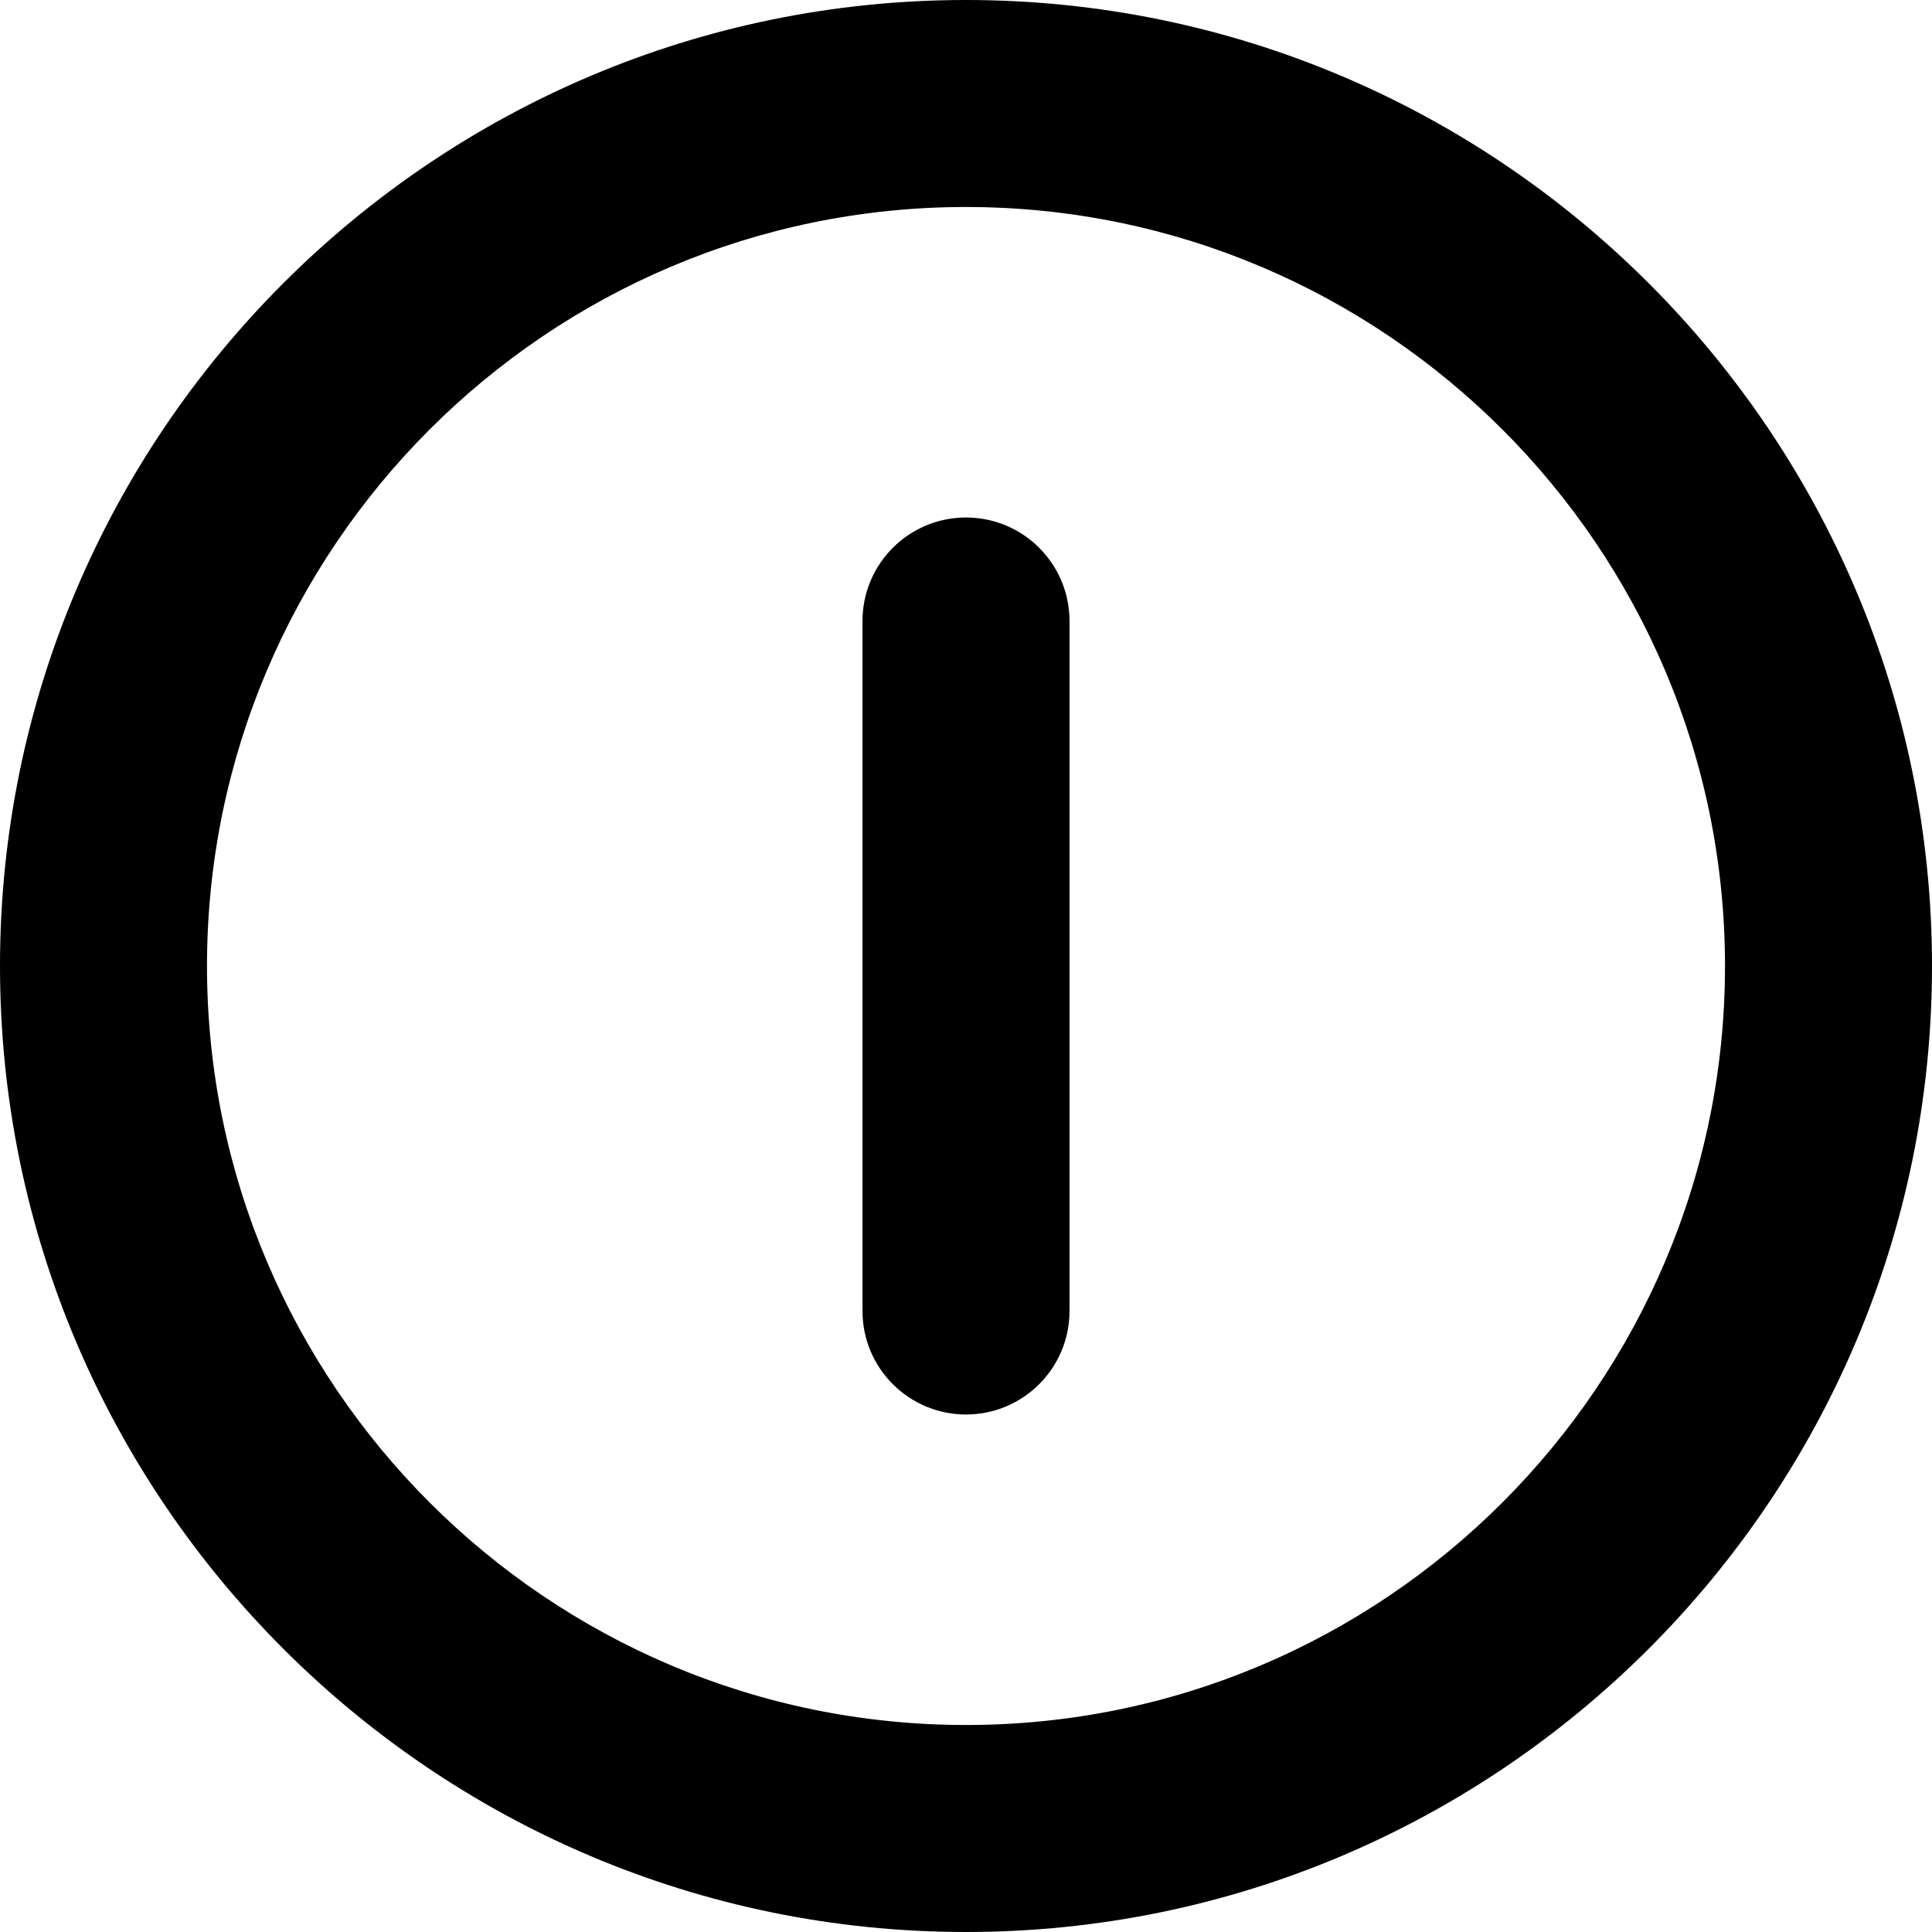
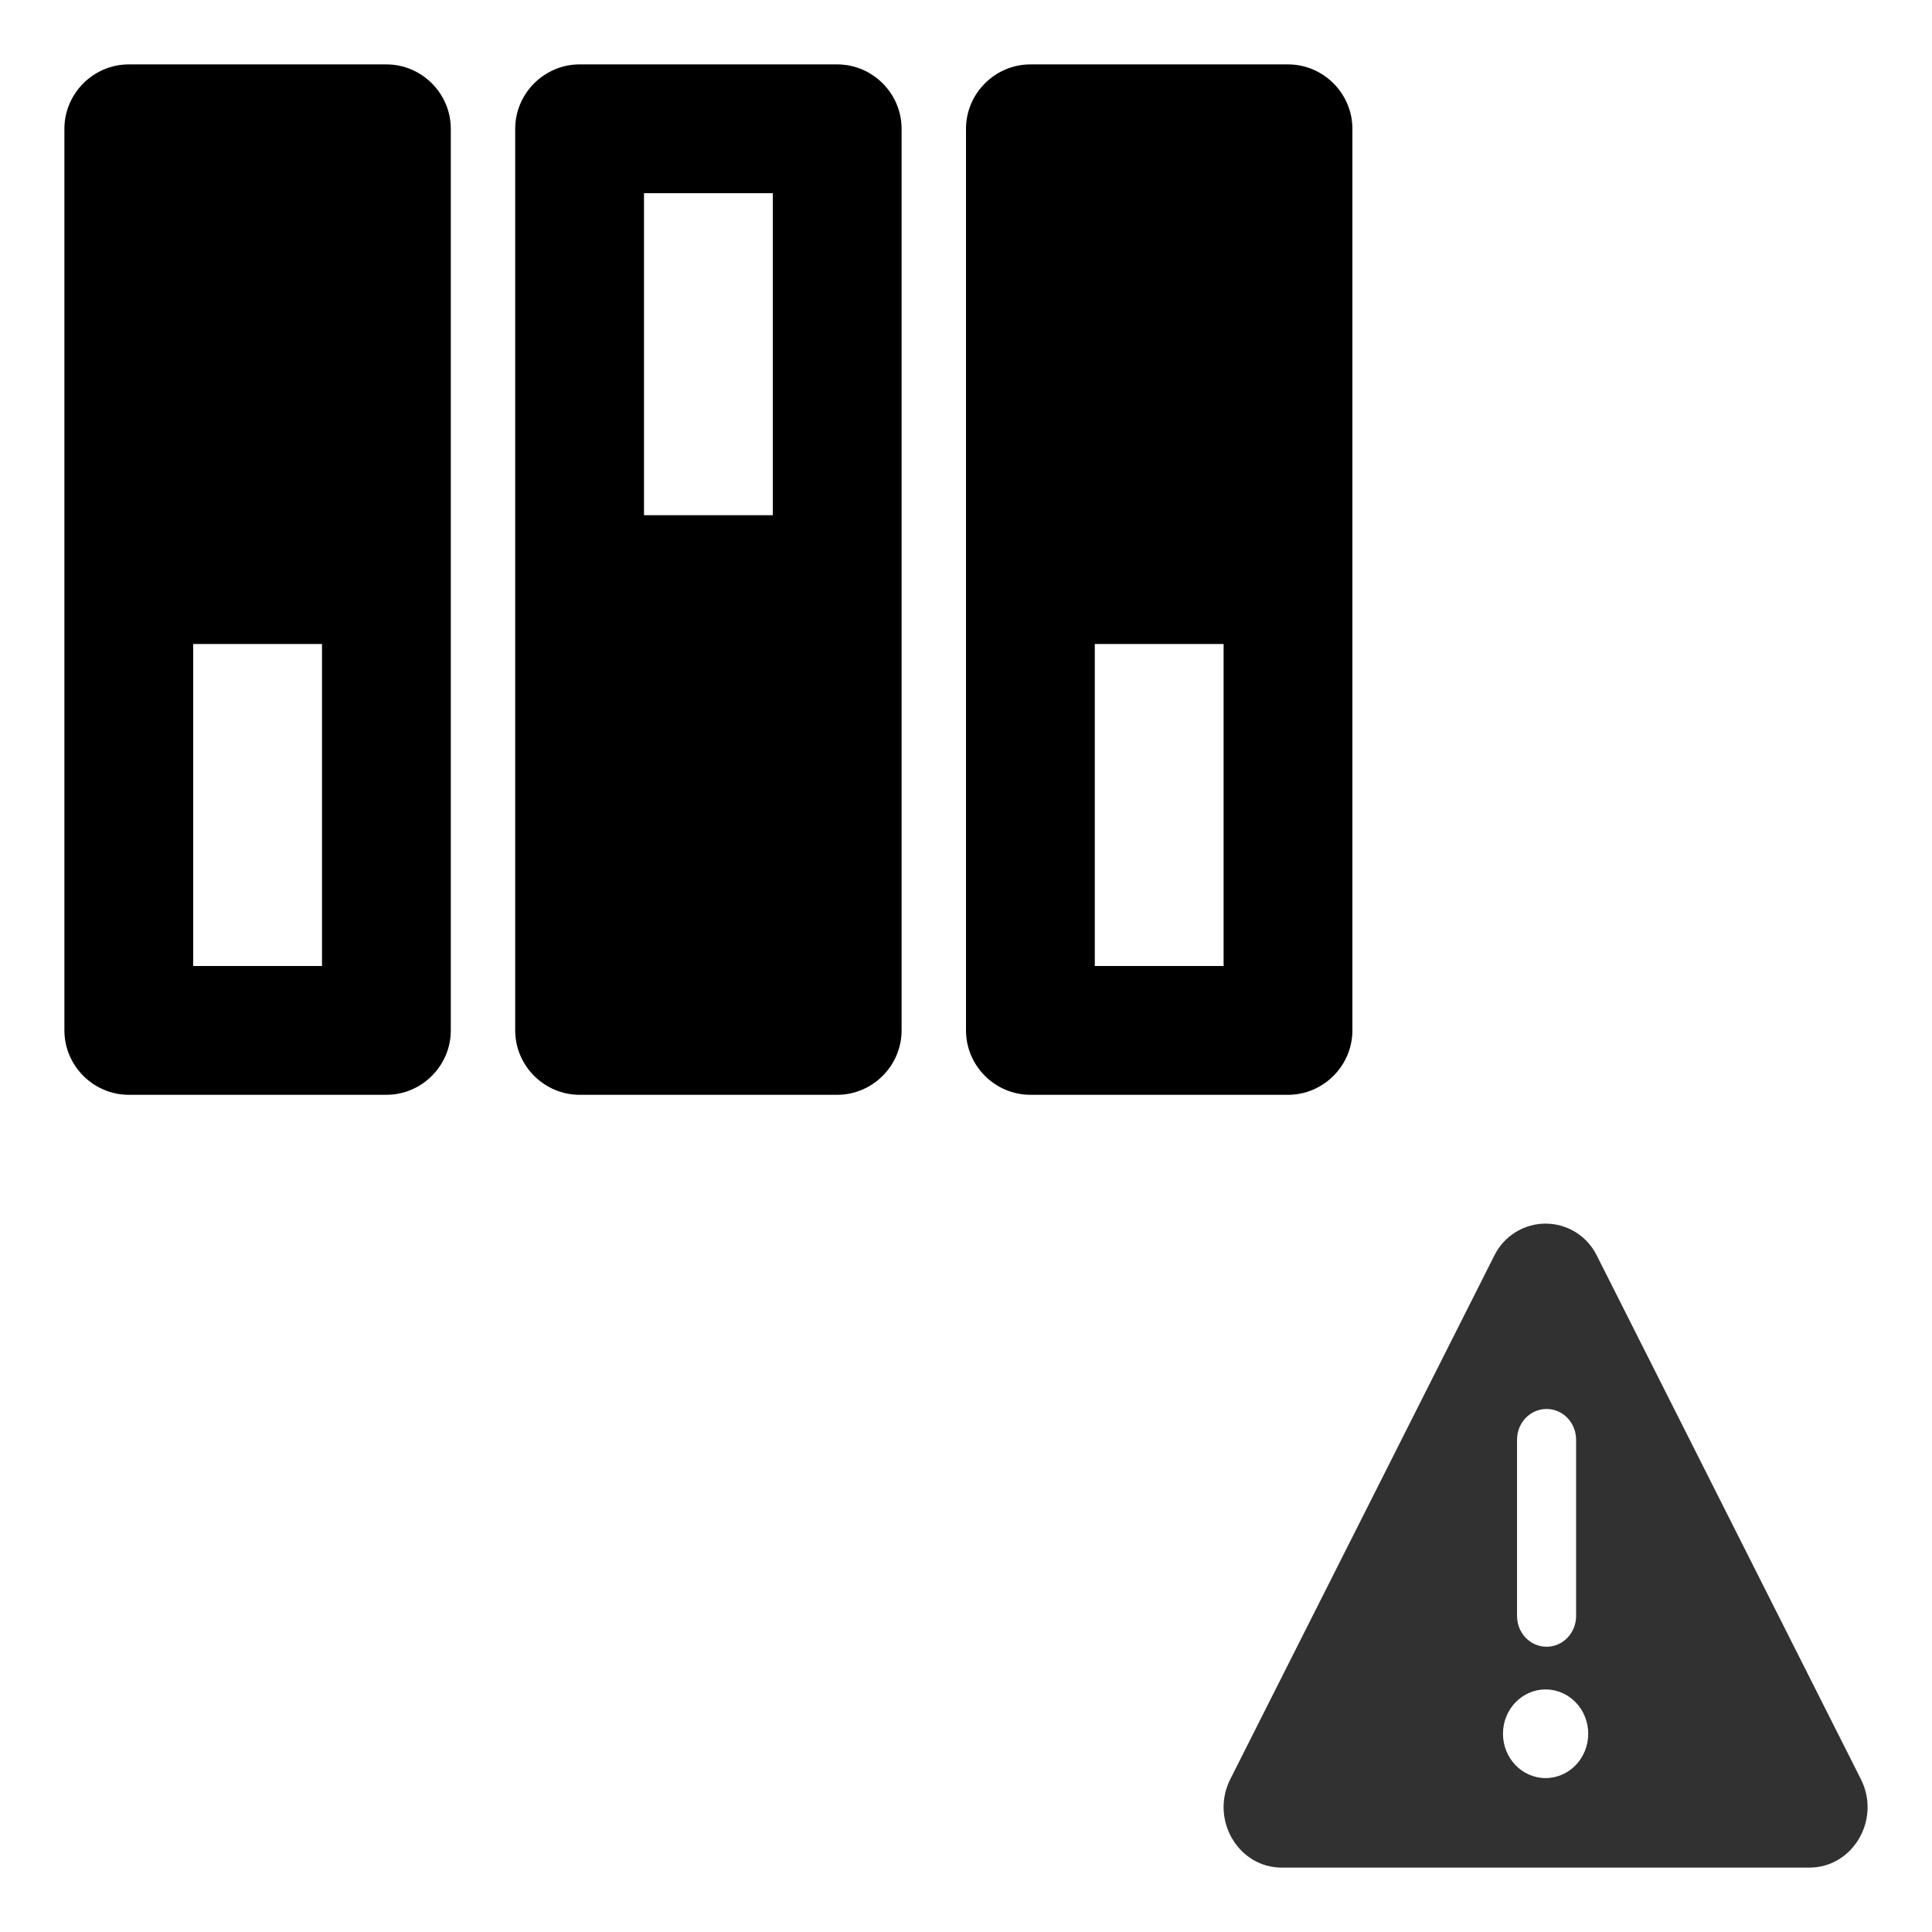
- <svg xmlns="http://www.w3.org/2000/svg" version="1.1" id="Layer_1" x="0px" y="0px" viewBox="0 0 280 280" style="enable-background:new 0 0 280 280;" xml:space="preserve">
-   <g id="XMLID_10_">
-     <path id="XMLID_11_" d="M140,0C62.804,0,0,62.804,0,140s62.804,140,140,140s140-62.804,140-140S217.196,0,140,0z M140,250   c-60.654,0-110-49.346-110-110S79.346,30,140,30s110,49.346,110,110S200.654,250,140,250z" />
-     <path id="XMLID_14_" d="M140,75c-8.284,0-15,6.716-15,15v100c0,8.284,6.716,15,15,15c8.284,0,15-6.716,15-15V90   C155,81.716,148.284,75,140,75z" />
+ <svg xmlns="http://www.w3.org/2000/svg" width="100%" height="100%" viewBox="0 0 300 300" version="1.1" xml:space="preserve" style="fill-rule:evenodd;clip-rule:evenodd;stroke-linejoin:round;stroke-miterlimit:2;">
+   <g id="homey_warning.svg" transform="matrix(2.08333,0,0,2.08333,240,240)">
+     <g transform="matrix(1,0,0,1,-24,-24)">
+       <clipPath id="_clip1">
+         <rect x="0" y="0" width="48" height="48" />
+       </clipPath>
+       <g clip-path="url(#_clip1)">
+         <path d="M47.498,41.406L27.831,2.41C27.123,0.94 25.629,0.001 23.998,0.001C22.366,0.001 20.872,0.94 20.164,2.41L0.5,41.406C-1.01,44.403 1.08,48 4.334,48L43.668,48C46.918,47.996 49.012,44.403 47.498,41.406ZM21.871,16.106C21.871,14.841 22.856,13.816 24.072,13.816C25.288,13.816 26.273,14.841 26.273,16.106L26.273,29.249C26.273,30.513 25.288,31.539 24.073,31.539C22.856,31.539 21.871,30.513 21.871,29.249L21.871,16.106ZM24,41.328C22.246,41.328 20.823,39.848 20.823,38.024C20.823,36.199 22.246,34.72 24,34.72C25.754,34.72 27.177,36.199 27.177,38.024C27.177,39.849 25.754,41.328 24,41.328Z" style="fill:rgb(49,49,50);" />
+       </g>
+     </g>
  </g>
-   <g>
- </g>
-   <g>
- </g>
-   <g>
- </g>
-   <g>
- </g>
-   <g>
- </g>
-   <g>
- </g>
-   <g>
- </g>
-   <g>
- </g>
-   <g>
- </g>
-   <g>
- </g>
-   <g>
- </g>
-   <g>
- </g>
-   <g>
- </g>
-   <g>
- </g>
-   <g>
- </g>
+   <g transform="matrix(10,0,0,10,-10,-30)">
+     <path d="M3,4L7,4C7.549,4 8,4.451 8,5L8,19C8,19.549 7.549,20 7,20L3,20C2.451,20 2,19.549 2,19L2,5C2,4.451 2.451,4 3,4M10,4L14,4C14.549,4 15,4.451 15,5L15,19C15,19.549 14.549,20 14,20L10,20C9.451,20 9,19.549 9,19L9,5C9,4.451 9.451,4 10,4M17,4L21,4C21.549,4 22,4.451 22,5L22,19C22,19.549 21.549,20 21,20L17,20C16.451,20 16,19.549 16,19L16,5C16,4.451 16.451,4 17,4M4,18L6,18L6,13L4,13L4,18M11,11L13,11L13,6L11,6L11,11M18,18L20,18L20,13L18,13L18,18Z" style="fill-rule:nonzero;" />
+   </g>
</svg>
